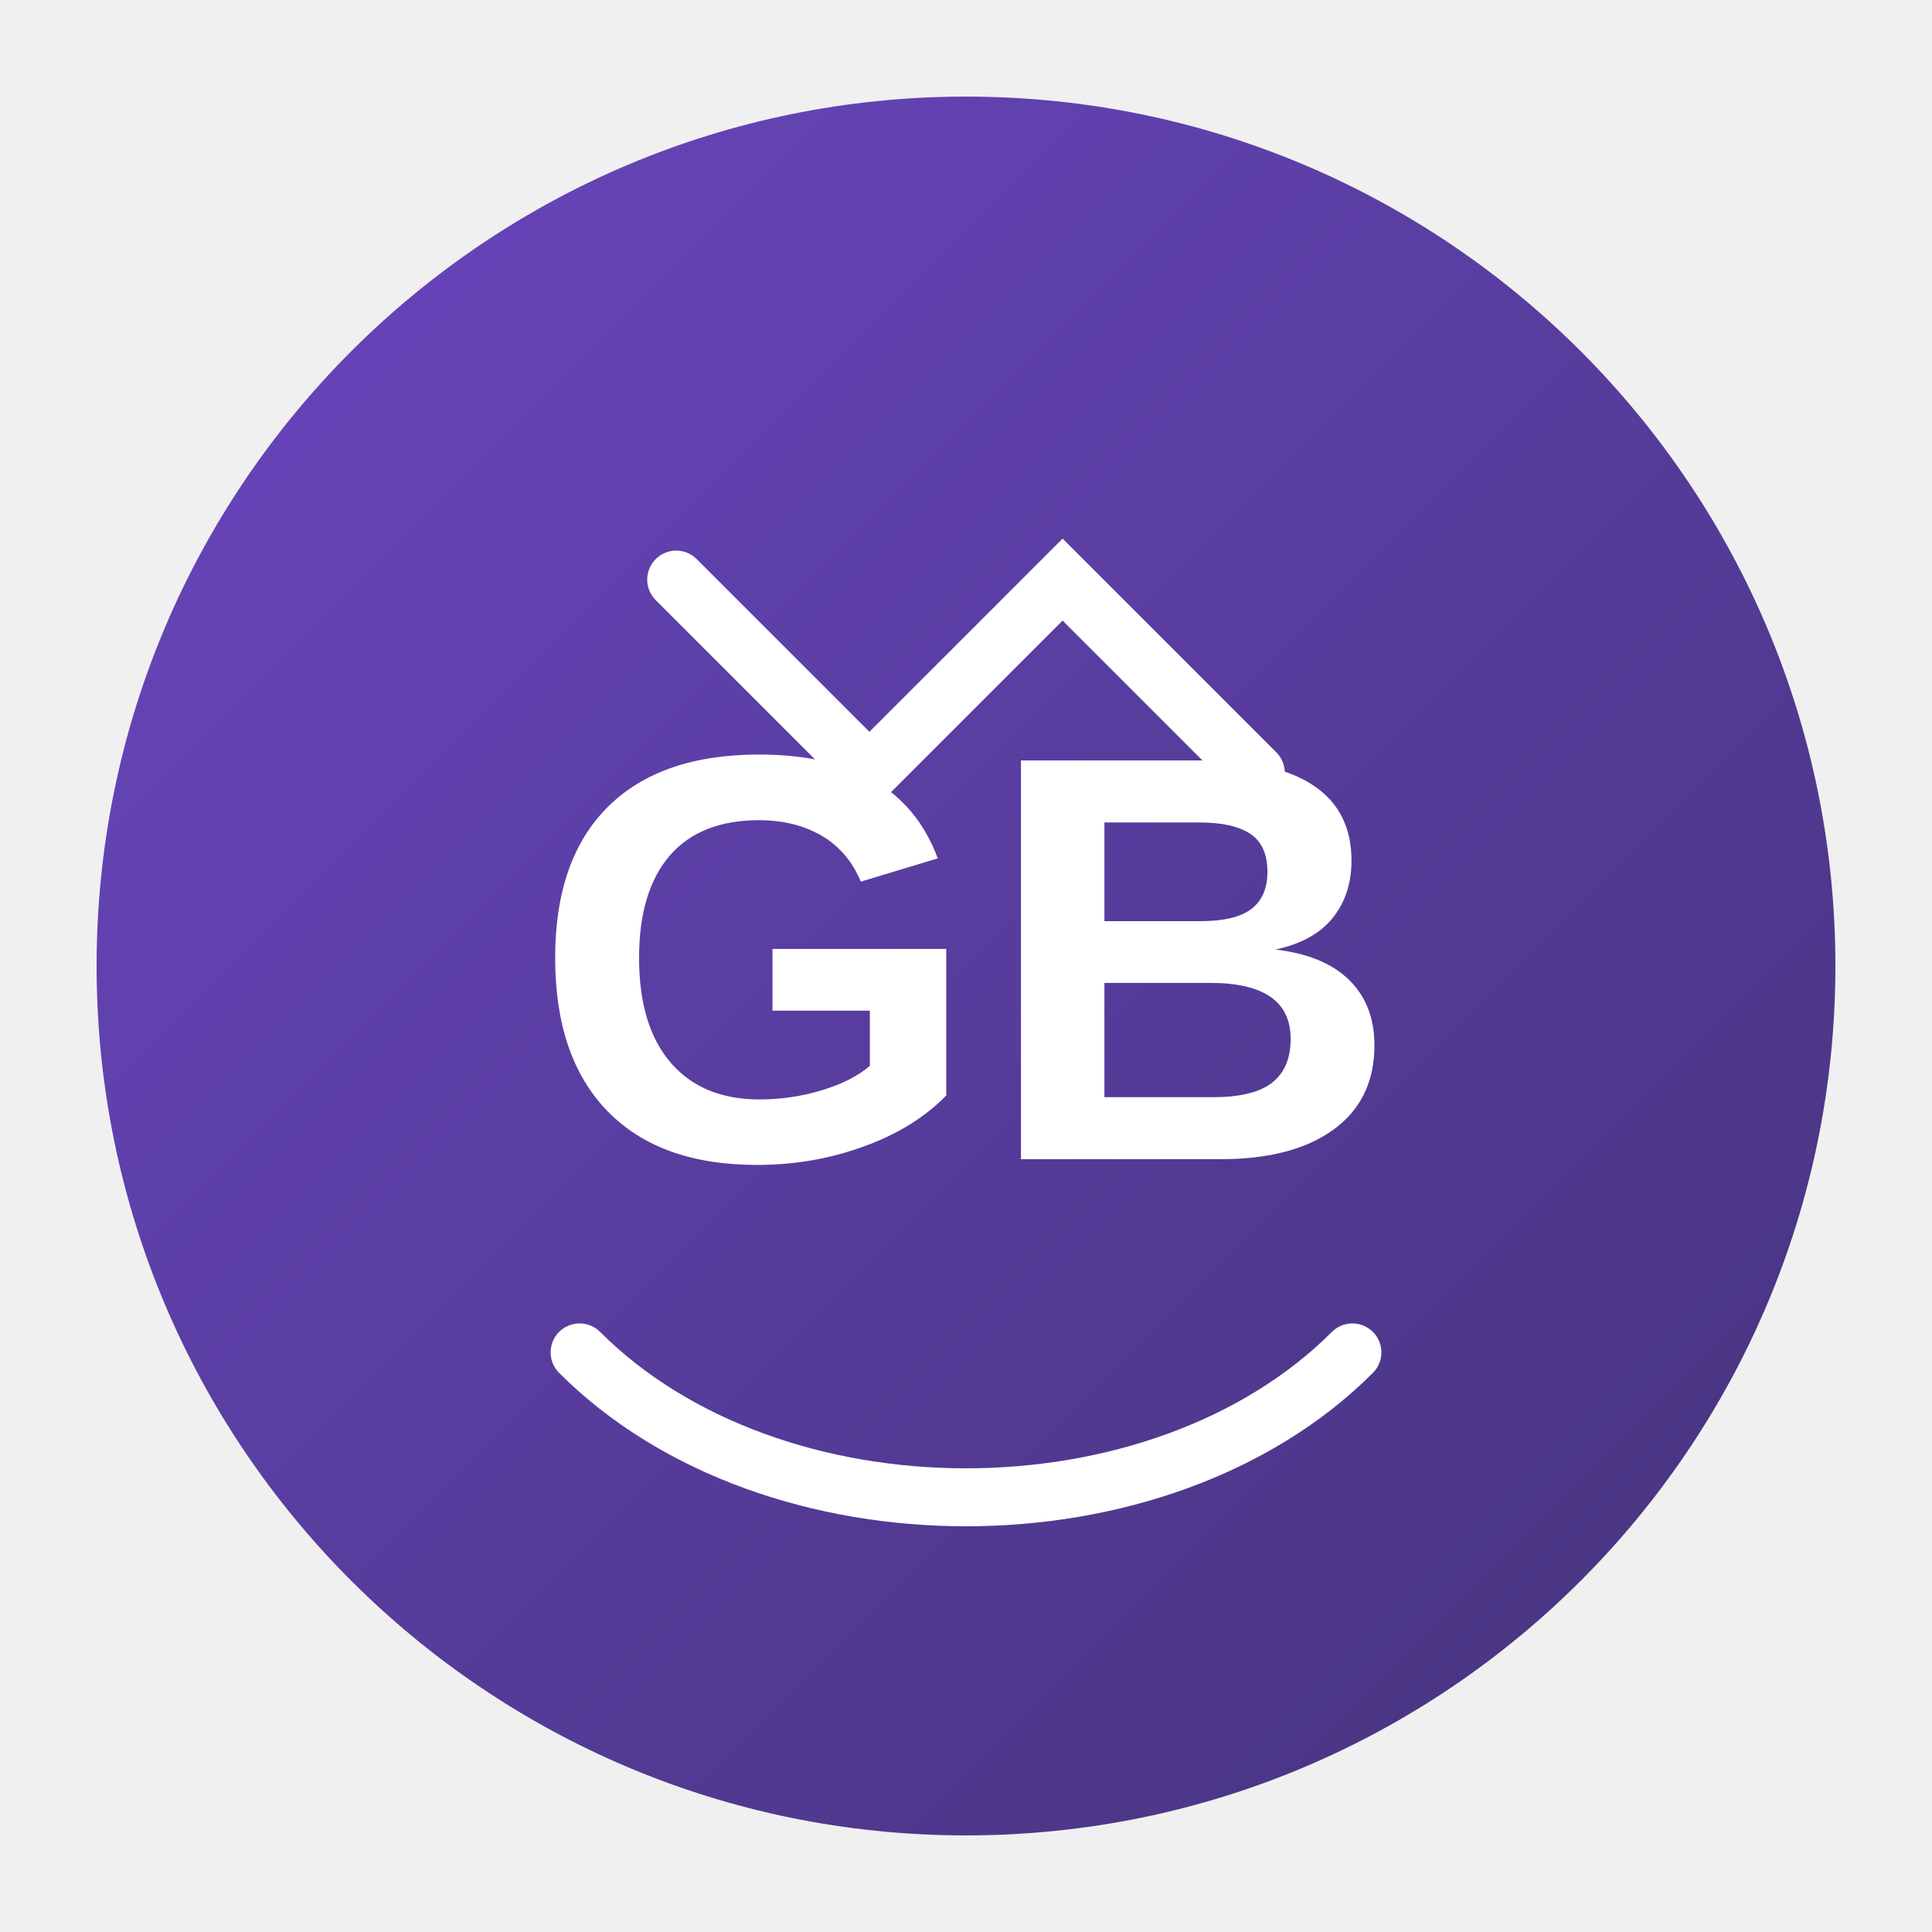
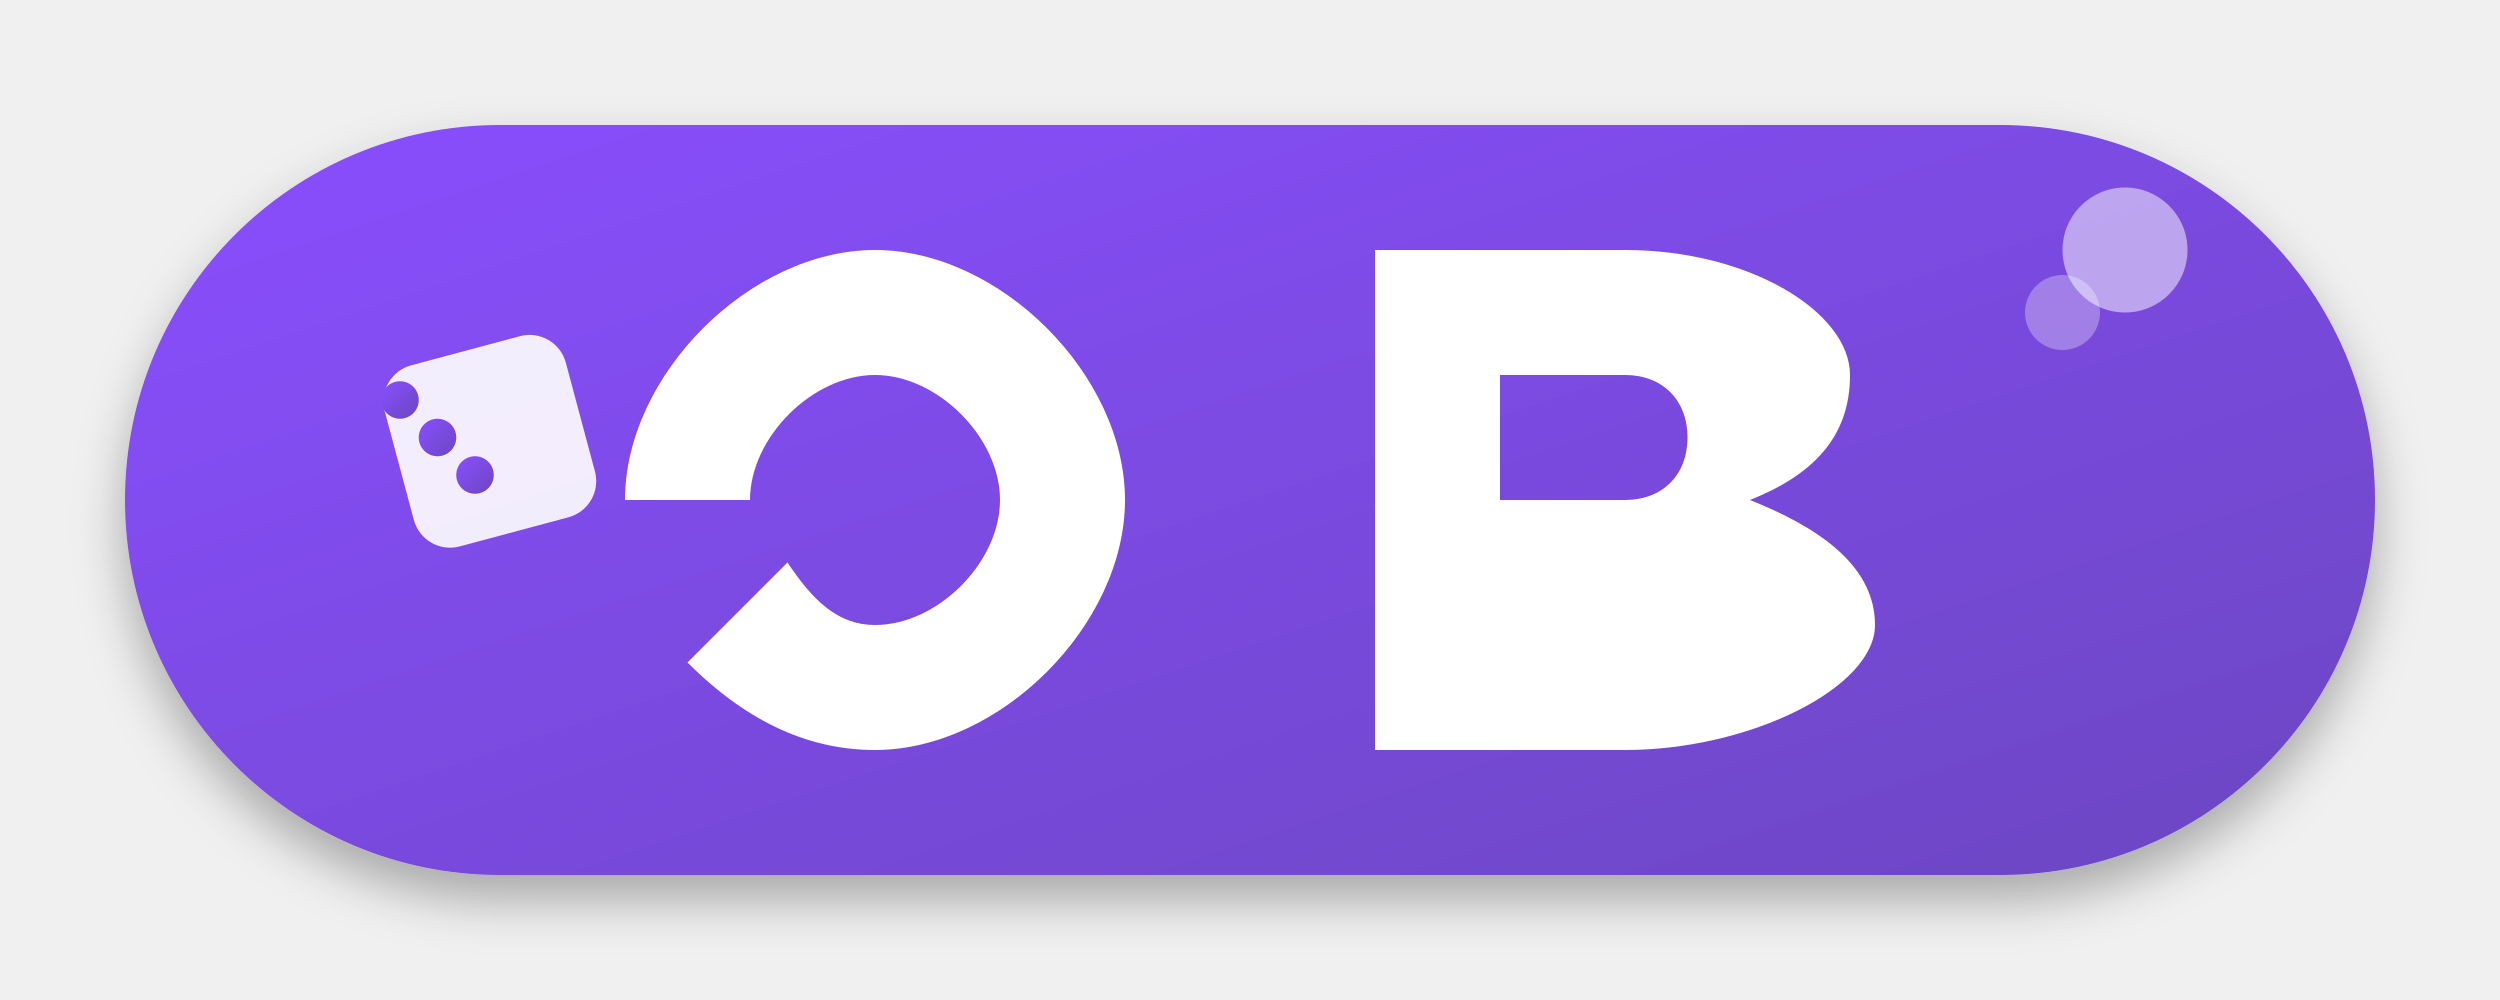
- <svg xmlns="http://www.w3.org/2000/svg" viewBox="0 0 200 200" width="200" height="200">
+ <svg xmlns="http://www.w3.org/2000/svg" viewBox="0 0 200 80" width="200" height="80">
  <defs>
    <linearGradient id="grad1" x1="0%" y1="0%" x2="100%" y2="100%">
-       <stop offset="0%" style="stop-color:#6B46C1;stop-opacity:1" />
-       <stop offset="100%" style="stop-color:#44337A;stop-opacity:1" />
+       <stop offset="0%" style="stop-color:#8A4FFF;stop-opacity:1" />
+       <stop offset="100%" style="stop-color:#6B46C1;stop-opacity:1" />
    </linearGradient>
+     <filter id="shadow" x="-20%" y="-20%" width="140%" height="140%">
+       <feDropShadow dx="0" dy="2" stdDeviation="2" flood-color="#000000" flood-opacity="0.3" />
+     </filter>
  </defs>
-   <g>
-     <circle cx="100" cy="100" r="90" fill="url(#grad1)" />
-     <text x="100" y="120" font-family="Arial, sans-serif" font-size="60" font-weight="bold" text-anchor="middle" fill="white">GB</text>
-     <path d="M70 60 L90 80 L110 60 L130 80" stroke="white" stroke-width="6" fill="none" stroke-linecap="round" />
-     <path d="M60 140 C80 160, 120 160, 140 140" stroke="white" stroke-width="6" fill="none" stroke-linecap="round" />
-   </g>
+   <rect x="10" y="10" width="180" height="60" rx="30" fill="url(#grad1)" filter="url(#shadow)" />
+   <path d="M50 40 C50 30, 60 20, 70 20 C80 20, 90 30, 90 40 C90 50, 80 60, 70 60 C65 60, 60 58, 55 53 L63 45 C65 48, 67 50, 70 50 C75 50, 80 45, 80 40 C80 35, 75 30, 70 30 C65 30, 60 35, 60 40 L50 40 Z" fill="white" />
+   <path d="M110 20 L110 60 L130 60 C140 60, 150 55, 150 50 C150 45, 145 42, 140 40 C145 38, 148 35, 148 30 C148 25, 140 20, 130 20 L110 20 Z M120 30 L130 30 C133 30, 135 32, 135 35 C135 38, 133 40, 130 40 L120 40 L120 30 Z M120 50 L130 50 C133 50, 135 48, 135 45 C135 42, 133 40, 130 40 L120 40 L120 50 Z" fill="white" />
+   <rect x="30" y="30" width="15" height="15" rx="3" fill="white" opacity="0.9" transform="rotate(-15, 30, 30)" />
+   <circle cx="35" cy="35" r="1.5" fill="url(#grad1)" />
+   <circle cx="38" cy="38" r="1.5" fill="url(#grad1)" />
+   <circle cx="32" cy="32" r="1.5" fill="url(#grad1)" />
+   <circle cx="170" cy="20" r="5" fill="white" opacity="0.5" />
+   <circle cx="165" cy="25" r="3" fill="white" opacity="0.3" />
</svg>
